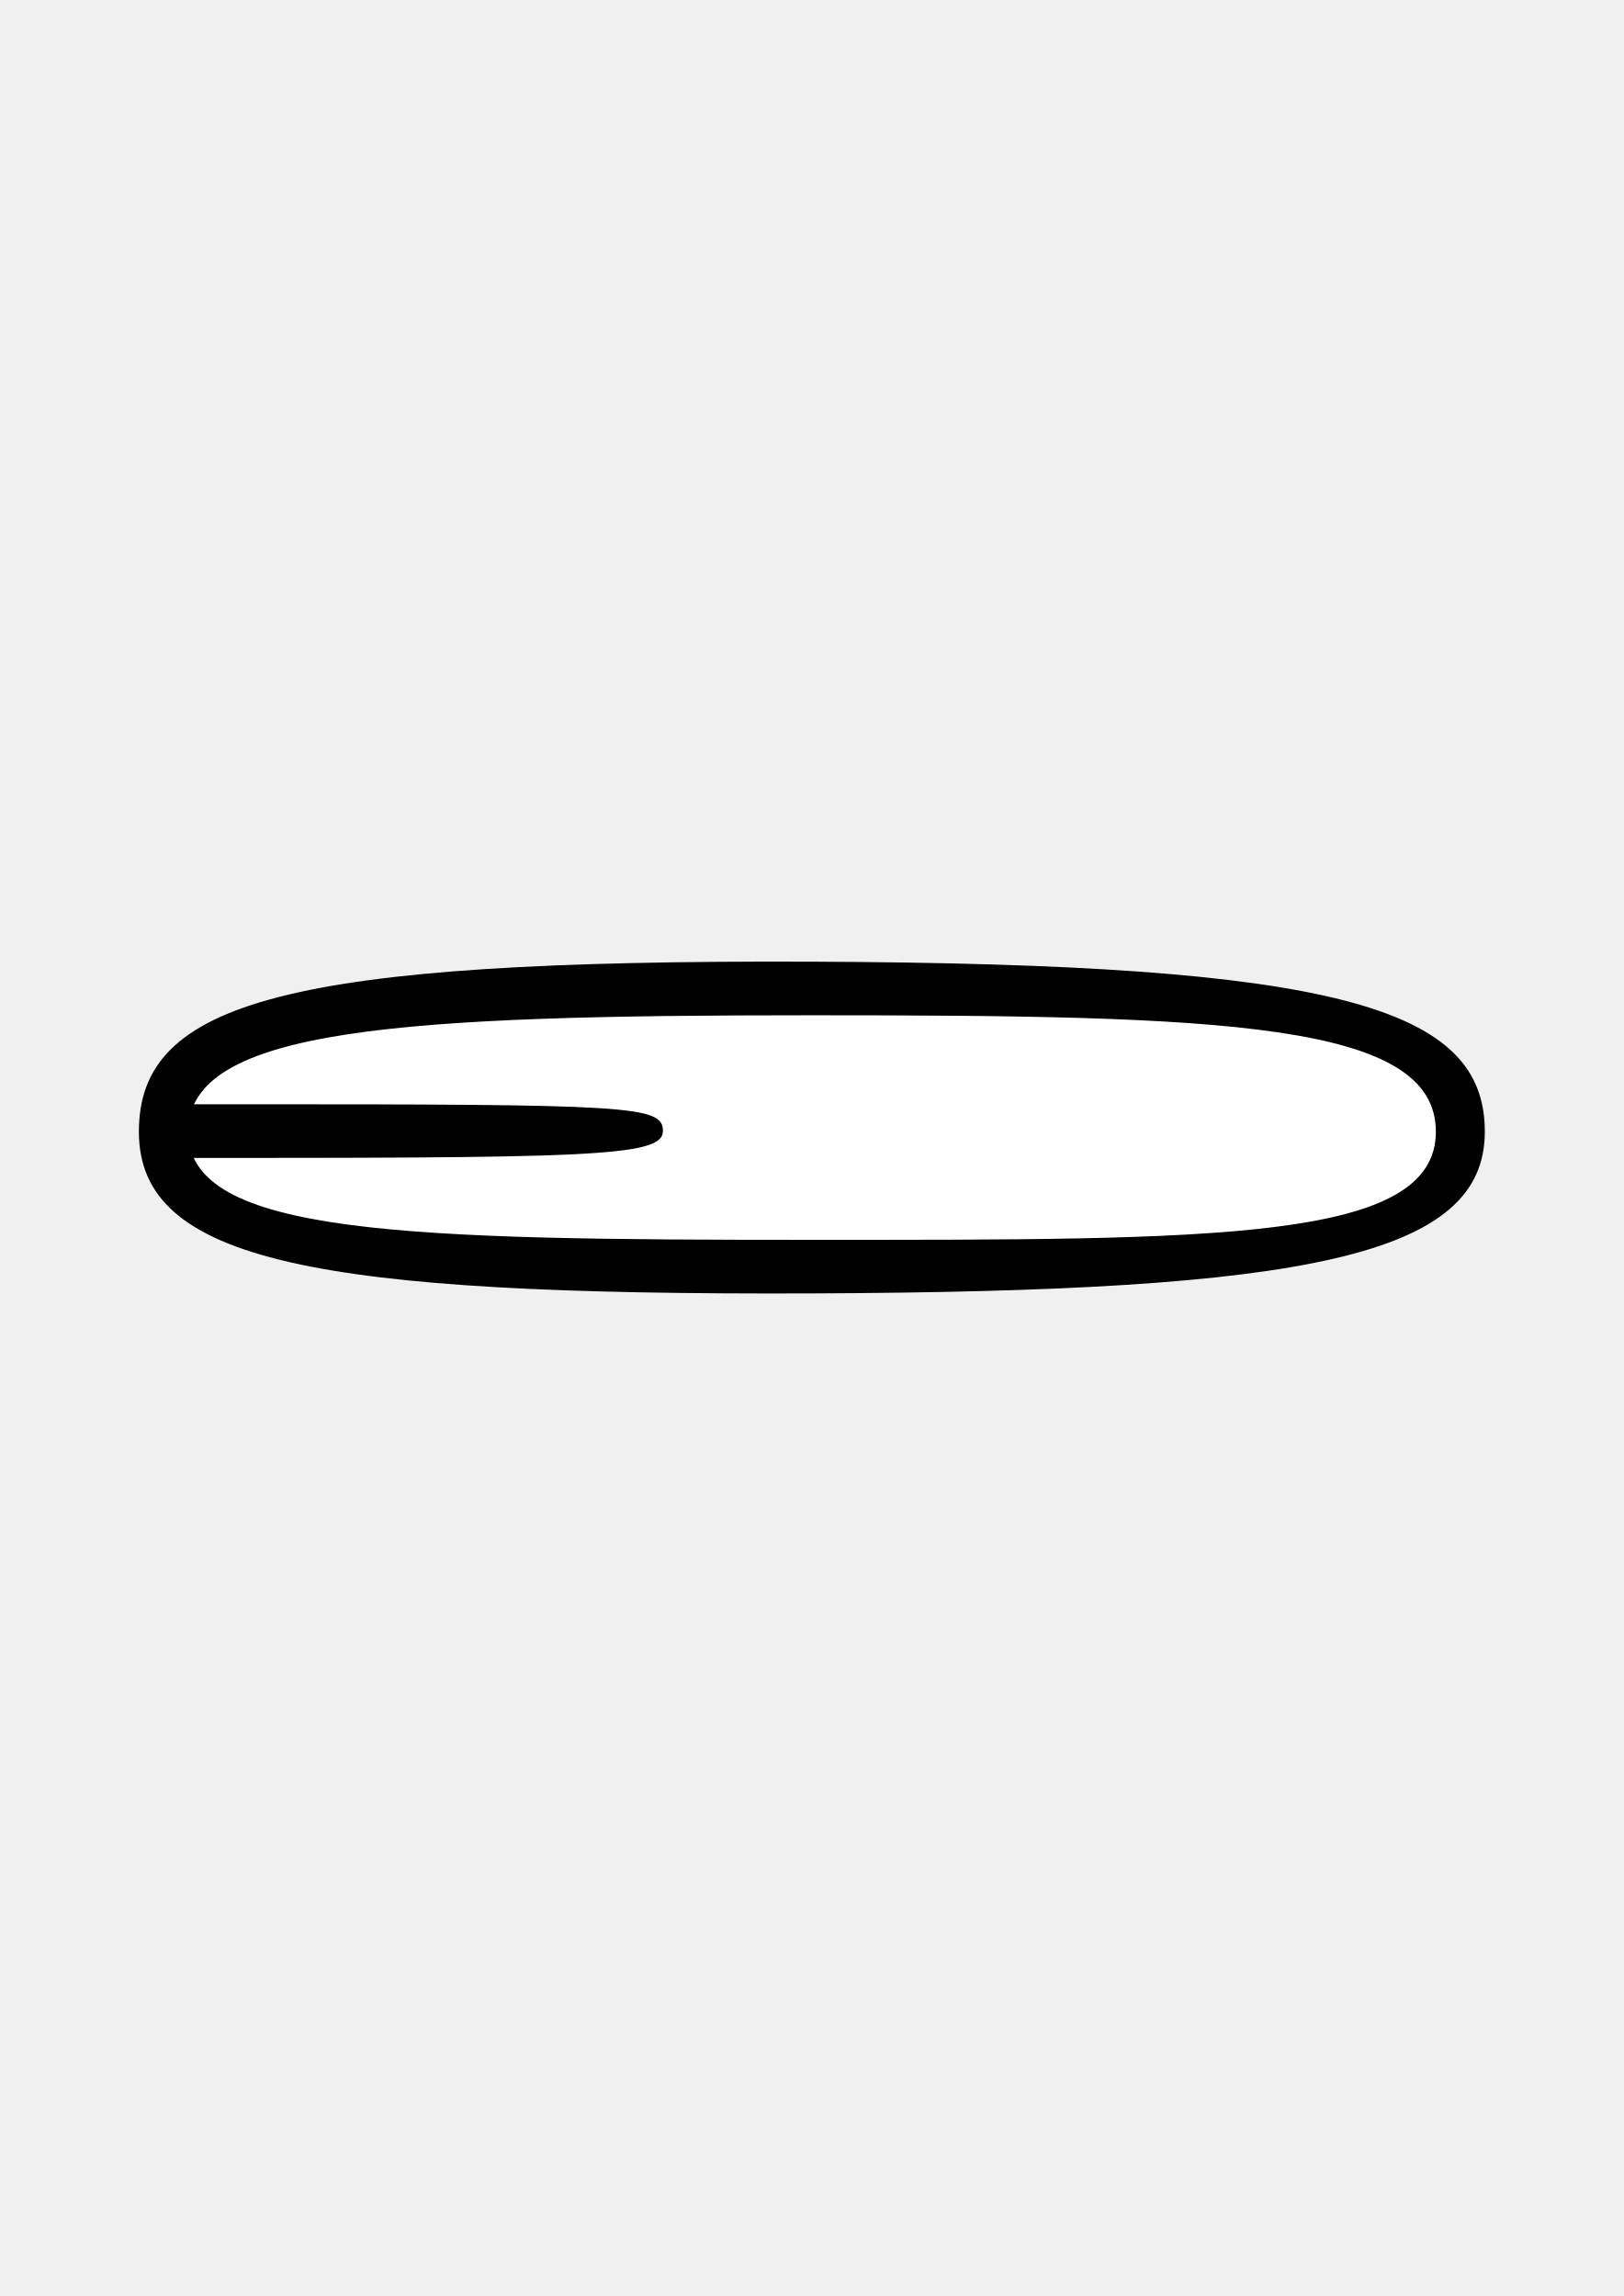
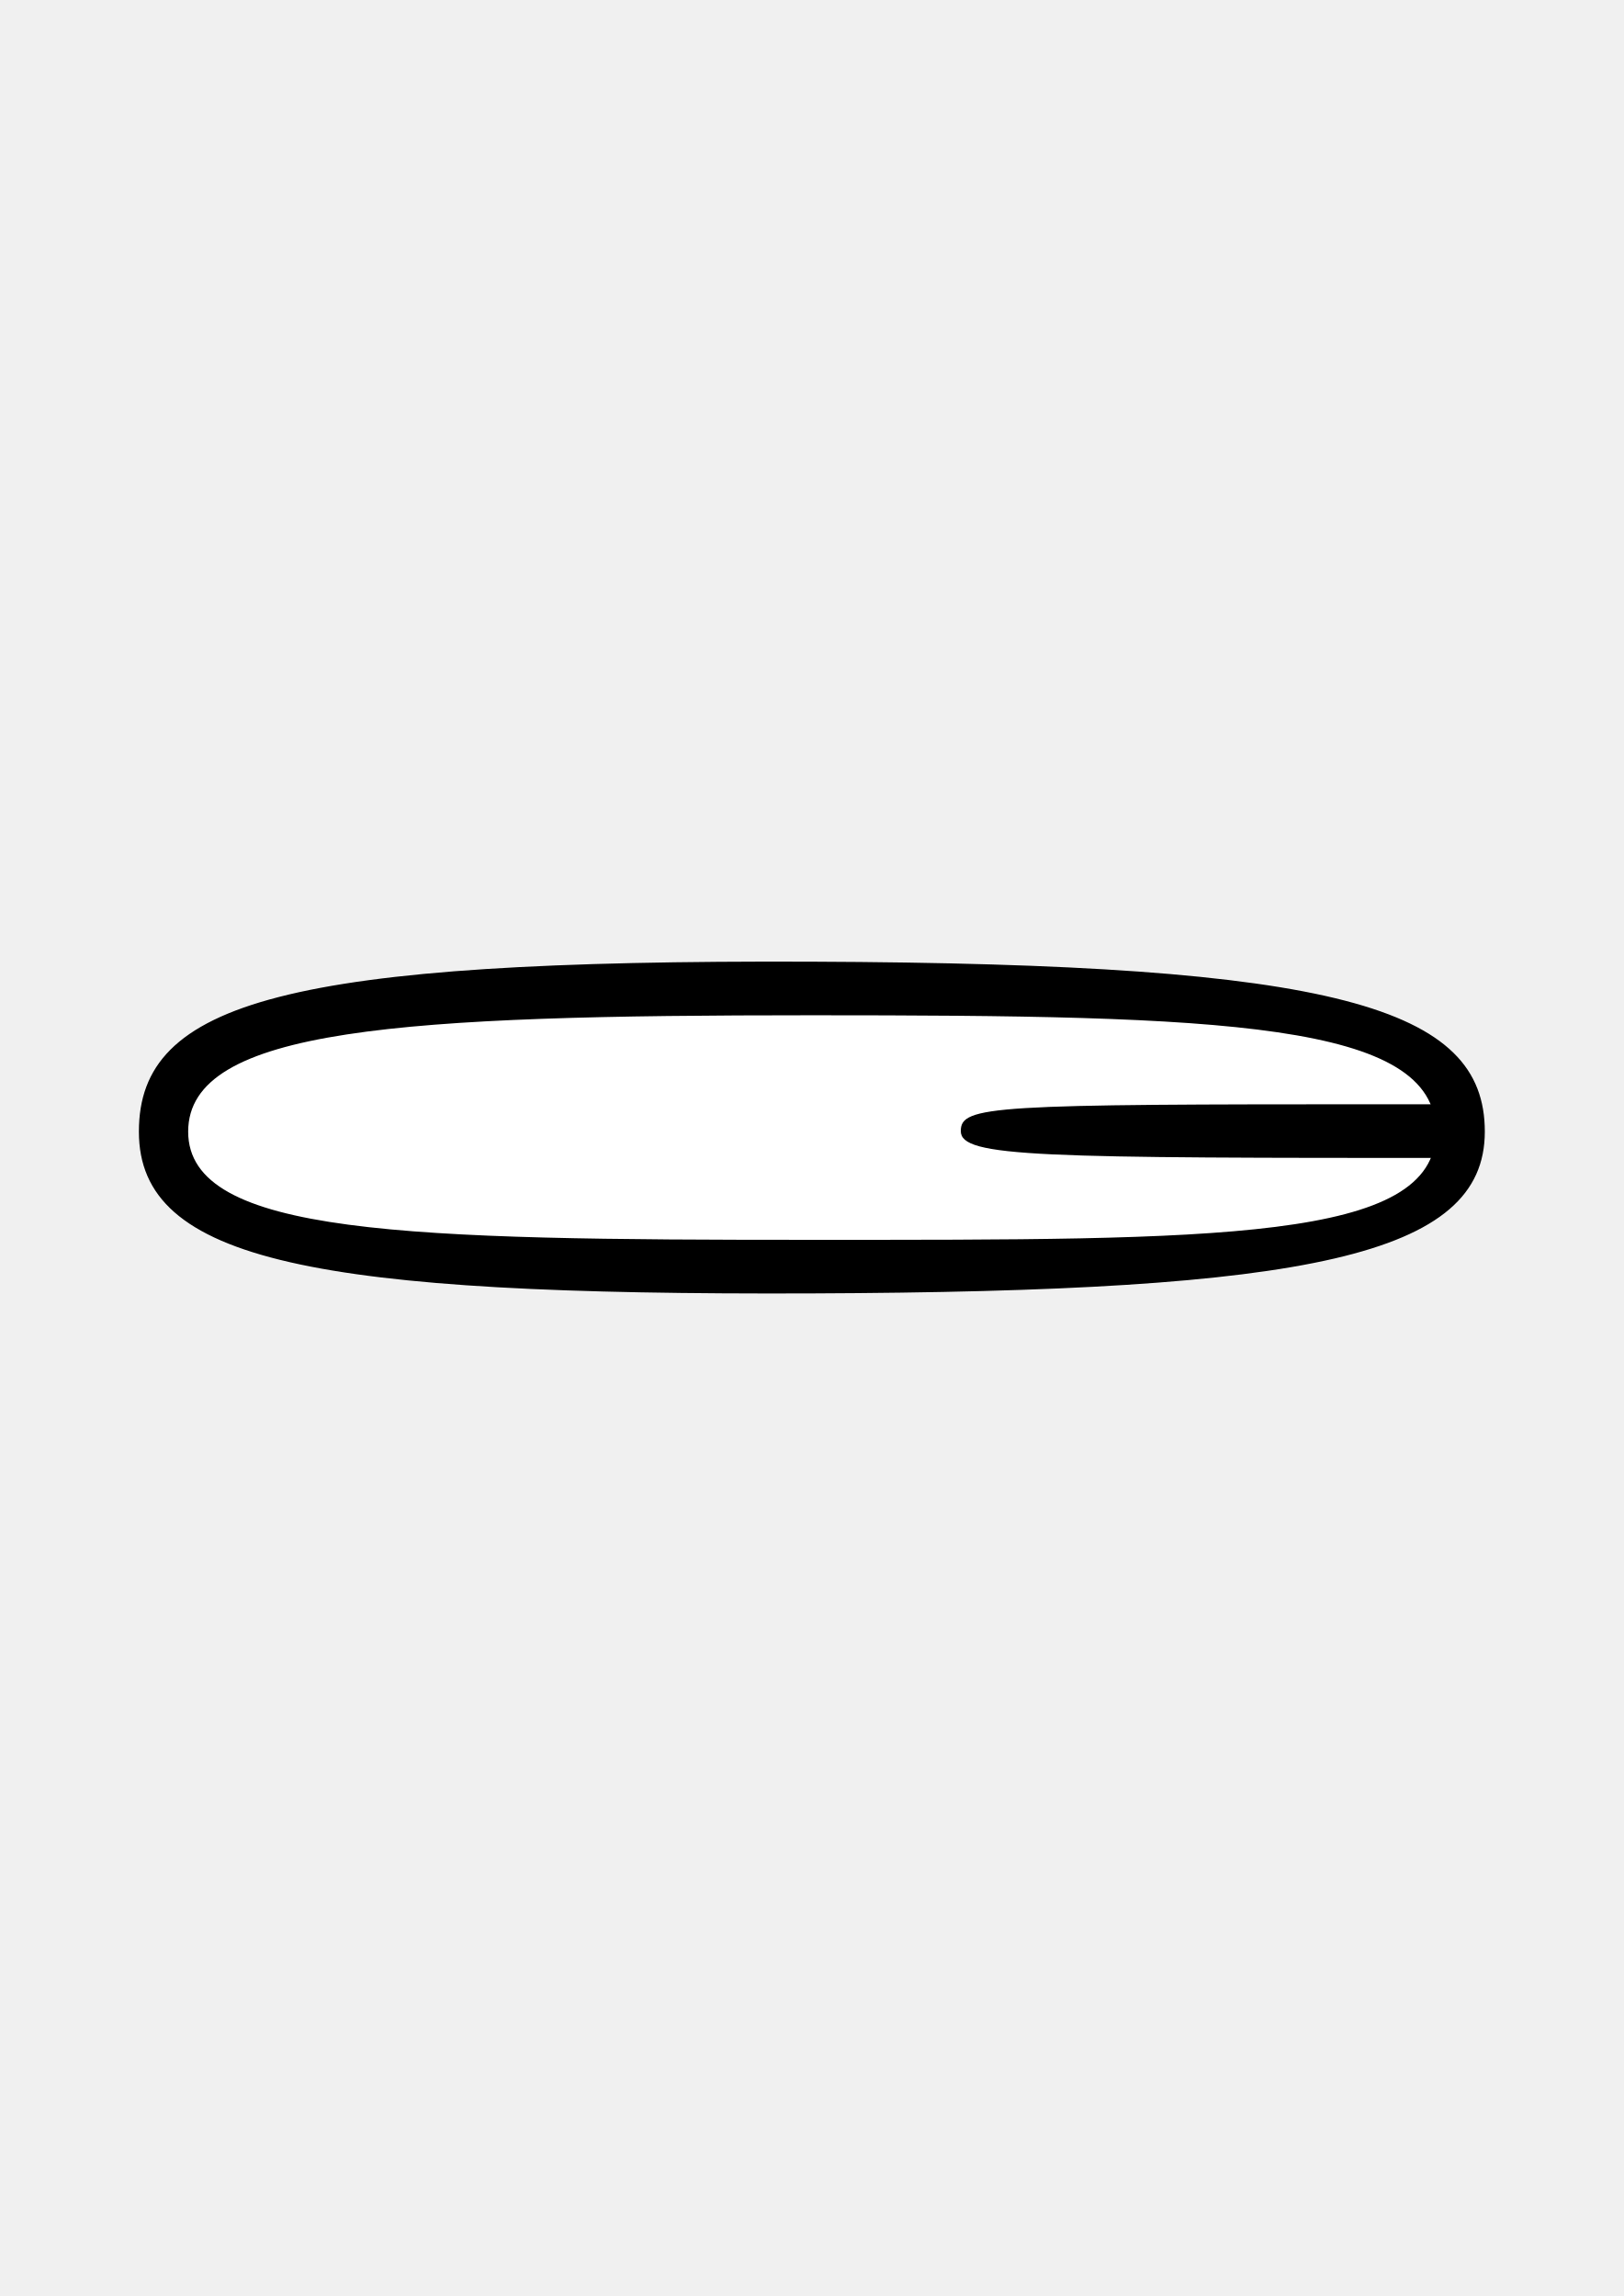
<svg xmlns="http://www.w3.org/2000/svg" width="210mm" height="297mm" viewBox="0 0 210 297" version="1.1" id="svg8194">
  <defs id="defs8191" />
  <g id="layer1">
    <path d="m 189.838,145.851 c 0,12.975 -21.533,19.68 -84.798,19.68 -63.265,0 -84.777,-6.974 -84.777,-19.68 0,-12.706 20.659,-20.272 84.777,-20.272 64.118,0 84.798,7.297 84.798,20.272 z" style="font-variation-settings:'wdth' 100, 'wght' 900;fill:#ffffff;stroke-width:0.983;stroke-linecap:round;paint-order:stroke fill markers" id="path2733" />
    <path id="path8463" style="font-variation-settings:'wdth' 100, 'wght' 900;fill:#000000;stroke-width:1.195;stroke-linecap:round;paint-order:stroke fill markers" d="m 105.013,124.399 c -67.799,-0.262 -87.05,5.117 -87.05,21.984 0,16.868 22.954,21.174 87.05,20.926 64.096,-0.248 87.024,-4.792 87.024,-20.926 0,-16.133 -19.225,-21.722 -87.024,-21.984 z m 80.693,21.984 c 0,14.194 -28.386,13.996 -80.693,13.996 -52.306,0 -80.676,-0.559 -80.676,-13.996 0,-13.436 27.664,-15.053 80.676,-15.053 53.012,0 80.693,0.859 80.693,15.053 z" />
-     <path id="path7945" style="font-variation-settings:'wdth' 100, 'wght' 900;fill:#000000;stroke-width:1.195;stroke-linecap:round;paint-order:stroke fill markers" d="m 30.377,142.843 c -1.418,2.2e-4 -8.64,6.1e-4 -10.131,0.001 v 6.94 c 55.582,0.016 65.486,-0.075 65.491,-3.47 0.004,-3.304 -3.914,-3.479 -55.359,-3.472 z" />
+     <path id="path7945" style="font-variation-settings:'wdth' 100, 'wght' 900;fill:#000000;stroke-width:1.195;stroke-linecap:round;paint-order:stroke fill markers" d="m 179.623,142.843 c 1.418,2.2e-4 8.64,6.1e-4 10.131,0.001 v 6.94 c -55.582,0.016 -65.486,-0.075 -65.491,-3.47 -0.004,-3.304 3.914,-3.479 55.359,-3.472 z" />
  </g>
</svg>
